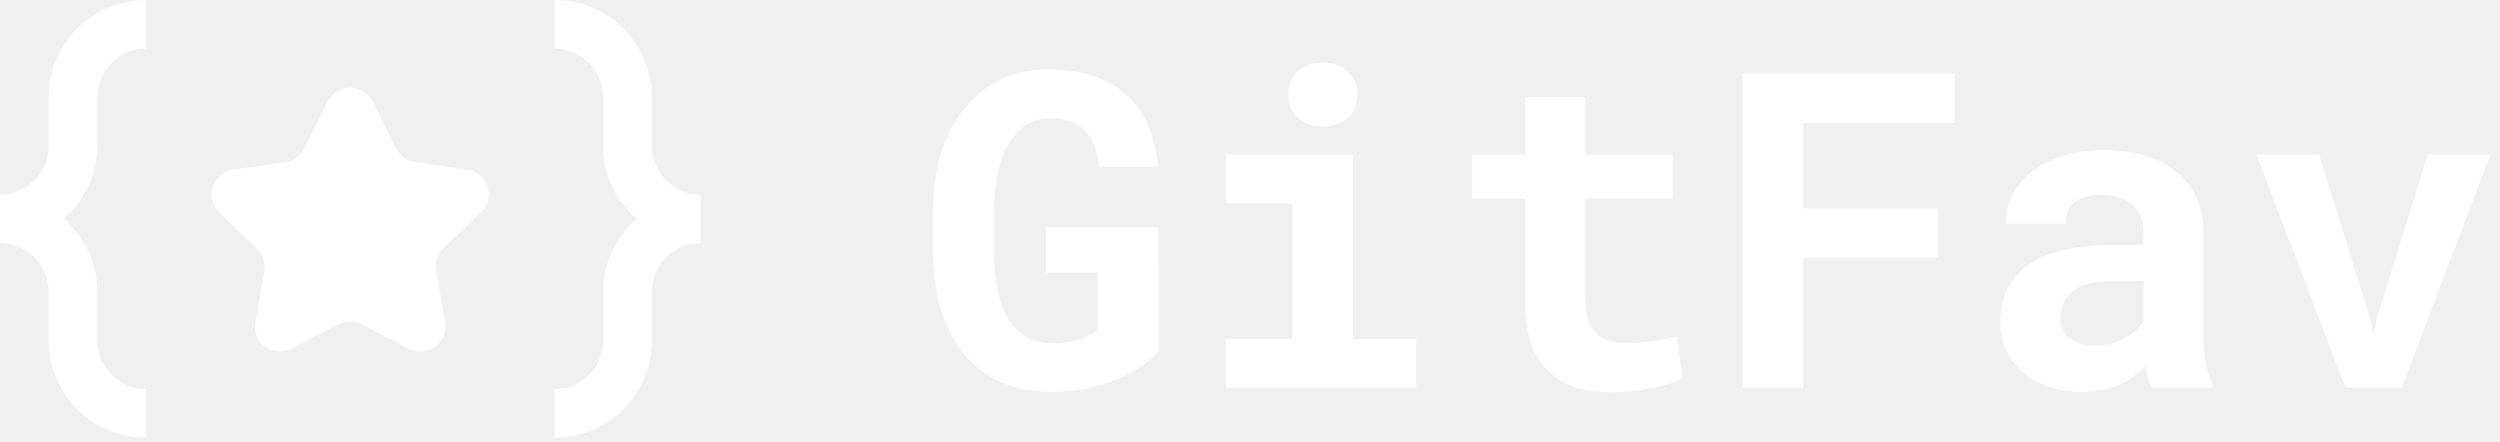
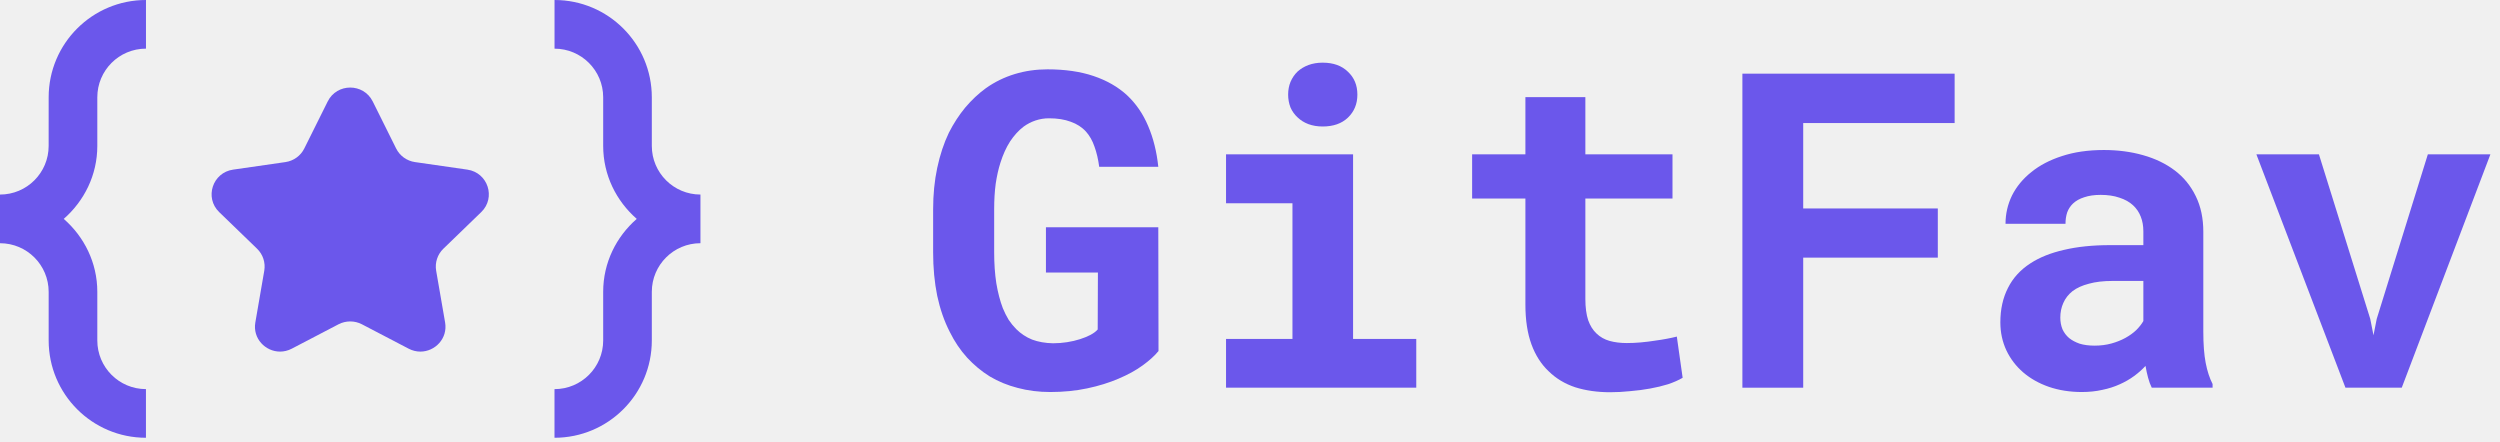
<svg xmlns="http://www.w3.org/2000/svg" width="187" height="33" viewBox="0 0 187 33" fill="none">
-   <path fill-rule="evenodd" clip-rule="evenodd" d="M33.165 18.603C32.722 19.031 32.521 19.647 32.625 20.252L33.294 24.119C33.502 25.323 32.538 26.3 31.444 26.3C31.155 26.3 30.858 26.232 30.569 26.082L27.07 24.256C26.796 24.114 26.496 24.043 26.196 24.043C25.896 24.043 25.596 24.114 25.322 24.256L21.823 26.082C21.535 26.232 21.237 26.3 20.949 26.3C19.855 26.3 18.89 25.323 19.099 24.119L19.767 20.252C19.871 19.647 19.67 19.031 19.227 18.603L16.395 15.865C15.282 14.787 15.897 12.91 17.435 12.688L21.349 12.124C21.961 12.036 22.489 11.655 22.762 11.105L24.513 7.587C24.857 6.895 25.527 6.549 26.196 6.549C26.865 6.549 27.535 6.895 27.88 7.587L29.63 11.105C29.903 11.655 30.431 12.036 31.043 12.124L34.957 12.688C36.496 12.91 37.111 14.787 35.997 15.865L33.165 18.603Z" fill="white" />
-   <path d="M48.756 10.913V7.278C48.756 3.261 45.498 0 41.479 0V3.64C43.487 3.64 45.118 5.27 45.118 7.278V10.913C45.118 13.099 46.102 15.038 47.628 16.373C46.102 17.706 45.118 19.643 45.118 21.83V25.468C45.118 27.478 43.487 29.107 41.477 29.107V32.745C45.494 32.745 48.756 29.489 48.756 25.468V21.83C48.756 19.821 50.386 18.192 52.394 18.192V14.552C50.383 14.552 48.756 12.922 48.756 10.913Z" fill="white" />
-   <path d="M7.279 10.915V7.277C7.279 5.267 8.909 3.638 10.919 3.638V0C6.901 0 3.64 3.257 3.64 7.277L3.639 10.915C3.639 12.925 2.009 14.553 0 14.553V18.192L0.002 18.193C2.011 18.193 3.64 19.822 3.64 21.832V25.466C3.64 29.483 6.897 32.745 10.917 32.745V29.105C8.907 29.105 7.279 27.476 7.279 25.466V21.832C7.279 19.645 6.294 17.706 4.768 16.373C6.294 15.038 7.279 13.101 7.279 10.915Z" fill="white" />
-   <path d="M86.657 26.257L86.641 16.997H78.236V20.385H82.124L82.108 24.644C81.989 24.784 81.812 24.918 81.575 25.047C81.349 25.166 81.086 25.273 80.785 25.37C80.484 25.467 80.161 25.542 79.817 25.596C79.472 25.65 79.123 25.677 78.768 25.677C78.187 25.666 77.665 25.574 77.203 25.402C76.751 25.219 76.353 24.956 76.009 24.612C75.805 24.407 75.617 24.176 75.445 23.918C75.283 23.649 75.138 23.359 75.009 23.047C74.805 22.509 74.643 21.89 74.525 21.191C74.417 20.492 74.364 19.718 74.364 18.868V15.642C74.364 14.964 74.401 14.335 74.477 13.754C74.562 13.173 74.681 12.646 74.831 12.173C75.025 11.56 75.267 11.027 75.557 10.576C75.859 10.124 76.192 9.758 76.558 9.478C76.837 9.274 77.138 9.118 77.461 9.011C77.784 8.903 78.117 8.849 78.462 8.849C79.096 8.849 79.639 8.935 80.091 9.107C80.553 9.269 80.935 9.516 81.236 9.85C81.505 10.151 81.715 10.522 81.866 10.963C82.027 11.404 82.145 11.909 82.221 12.479H86.641C86.523 11.35 86.27 10.334 85.883 9.43C85.506 8.527 84.979 7.758 84.302 7.123C83.624 6.499 82.791 6.021 81.801 5.687C80.822 5.354 79.671 5.187 78.349 5.187C77.488 5.187 76.671 5.305 75.896 5.542C75.122 5.779 74.407 6.128 73.751 6.591C73.191 6.999 72.675 7.483 72.202 8.043C71.739 8.602 71.331 9.231 70.975 9.93C70.599 10.715 70.309 11.592 70.104 12.56C69.9 13.517 69.798 14.555 69.798 15.674V18.868C69.798 20.041 69.9 21.127 70.104 22.127C70.319 23.127 70.631 24.026 71.04 24.821C71.395 25.542 71.825 26.182 72.331 26.741C72.847 27.301 73.417 27.774 74.041 28.161C74.675 28.538 75.369 28.823 76.122 29.016C76.886 29.221 77.698 29.323 78.558 29.323C79.548 29.323 80.473 29.231 81.333 29.048C82.194 28.866 82.973 28.624 83.673 28.322C84.361 28.032 84.958 27.704 85.463 27.338C85.969 26.973 86.367 26.612 86.657 26.257Z" fill="white" />
-   <path d="M91.707 11.544V15.206H96.676V25.354H91.707V29H105.937V25.354H101.21V11.544H91.707ZM96.353 7.075C96.353 7.419 96.413 7.741 96.531 8.043C96.66 8.333 96.838 8.58 97.063 8.785C97.289 9 97.558 9.167 97.87 9.285C98.193 9.403 98.548 9.462 98.935 9.462C99.731 9.462 100.36 9.242 100.822 8.801C101.296 8.349 101.532 7.774 101.532 7.075C101.532 6.375 101.296 5.805 100.822 5.364C100.36 4.913 99.731 4.687 98.935 4.687C98.548 4.687 98.193 4.746 97.87 4.864C97.558 4.983 97.289 5.144 97.063 5.348C96.838 5.563 96.66 5.822 96.531 6.123C96.413 6.413 96.353 6.73 96.353 7.075Z" fill="white" />
-   <path d="M118.585 7.268H114.1V11.544H110.115V14.851H114.1V22.789C114.1 23.939 114.251 24.929 114.552 25.757C114.853 26.575 115.283 27.247 115.843 27.774C116.391 28.312 117.053 28.71 117.827 28.968C118.612 29.215 119.484 29.339 120.441 29.339C120.936 29.339 121.436 29.312 121.941 29.258C122.457 29.215 122.952 29.151 123.425 29.064C123.899 28.979 124.345 28.871 124.765 28.742C125.184 28.602 125.55 28.441 125.862 28.258L125.426 25.176C125.222 25.23 124.974 25.284 124.684 25.338C124.404 25.392 124.103 25.44 123.78 25.483C123.447 25.537 123.097 25.58 122.732 25.612C122.377 25.644 122.027 25.66 121.683 25.66C121.21 25.66 120.78 25.607 120.392 25.499C120.016 25.392 119.693 25.209 119.424 24.951C119.155 24.703 118.946 24.37 118.795 23.95C118.655 23.52 118.585 22.988 118.585 22.353V14.851H125.103V11.544H118.585V7.268Z" fill="white" />
-   <path d="M144.948 19.271V15.593H134.88V9.204H146.206V5.51H130.331V29H134.88V19.271H144.948Z" fill="white" />
-   <path d="M160.952 29H165.502V28.726C165.276 28.285 165.104 27.758 164.985 27.145C164.867 26.532 164.808 25.757 164.808 24.821V17.335C164.808 16.325 164.62 15.437 164.243 14.674C163.867 13.899 163.345 13.259 162.678 12.754C162.011 12.248 161.221 11.866 160.307 11.608C159.403 11.35 158.424 11.221 157.37 11.221C156.198 11.221 155.155 11.371 154.24 11.673C153.337 11.963 152.573 12.361 151.949 12.867C151.315 13.372 150.831 13.958 150.497 14.625C150.175 15.292 150.013 15.996 150.013 16.739H154.499C154.499 16.427 154.542 16.142 154.628 15.883C154.724 15.625 154.87 15.405 155.063 15.222C155.278 15.018 155.558 14.862 155.902 14.754C156.246 14.636 156.655 14.577 157.128 14.577C157.666 14.577 158.134 14.647 158.532 14.786C158.941 14.915 159.279 15.104 159.548 15.351C159.806 15.588 160 15.873 160.129 16.206C160.258 16.529 160.323 16.895 160.323 17.303V18.336H157.822C156.531 18.336 155.386 18.454 154.386 18.691C153.396 18.917 152.563 19.25 151.885 19.691C151.132 20.175 150.567 20.793 150.191 21.546C149.814 22.288 149.626 23.143 149.626 24.112C149.626 24.864 149.777 25.564 150.078 26.209C150.379 26.843 150.799 27.392 151.336 27.855C151.874 28.317 152.514 28.677 153.256 28.936C154.009 29.194 154.832 29.323 155.725 29.323C156.273 29.323 156.784 29.269 157.257 29.161C157.731 29.064 158.166 28.925 158.564 28.742C158.951 28.57 159.306 28.365 159.629 28.129C159.952 27.892 160.237 27.639 160.484 27.37C160.538 27.682 160.602 27.978 160.678 28.258C160.753 28.538 160.844 28.785 160.952 29ZM156.677 25.854C156.257 25.854 155.886 25.806 155.563 25.709C155.251 25.601 154.988 25.461 154.773 25.289C154.558 25.107 154.391 24.886 154.273 24.628C154.165 24.359 154.111 24.069 154.111 23.757C154.111 23.359 154.187 22.993 154.337 22.66C154.488 22.315 154.719 22.02 155.031 21.772C155.343 21.536 155.746 21.353 156.241 21.224C156.736 21.084 157.333 21.014 158.032 21.014H160.323V24.015C160.194 24.241 160.016 24.466 159.79 24.692C159.564 24.907 159.296 25.101 158.984 25.273C158.672 25.445 158.322 25.585 157.935 25.693C157.548 25.8 157.128 25.854 156.677 25.854Z" fill="white" />
-   <path d="M175.44 29H179.651L186.282 11.544H181.603L177.779 23.853L177.537 25.08L177.295 23.853L173.455 11.544H168.777L175.44 29Z" fill="white" />
+   <path fill-rule="evenodd" clip-rule="evenodd" d="M33.165 18.603C32.722 19.031 32.521 19.647 32.625 20.252L33.294 24.119C33.502 25.323 32.538 26.3 31.444 26.3C31.155 26.3 30.858 26.232 30.569 26.082L27.07 24.256C26.796 24.114 26.496 24.043 26.196 24.043C25.896 24.043 25.596 24.114 25.322 24.256L21.823 26.082C21.535 26.232 21.237 26.3 20.949 26.3C19.855 26.3 18.89 25.323 19.099 24.119L19.767 20.252C19.871 19.647 19.67 19.031 19.227 18.603L16.395 15.865C15.282 14.787 15.897 12.91 17.435 12.688L21.349 12.124C21.961 12.036 22.489 11.655 22.762 11.105L24.513 7.587C24.857 6.895 25.527 6.549 26.196 6.549C26.865 6.549 27.535 6.895 27.88 7.587L29.63 11.105C29.903 11.655 30.431 12.036 31.043 12.124L34.957 12.688C36.496 12.91 37.111 14.787 35.997 15.865L33.165 18.603Z" fill="#6b57eb" />
+   <path d="M48.756 10.913V7.278C48.756 3.261 45.498 0 41.479 0V3.64C43.487 3.64 45.118 5.27 45.118 7.278V10.913C45.118 13.099 46.102 15.038 47.628 16.373C46.102 17.706 45.118 19.643 45.118 21.83V25.468C45.118 27.478 43.487 29.107 41.477 29.107V32.745C45.494 32.745 48.756 29.489 48.756 25.468V21.83C48.756 19.821 50.386 18.192 52.394 18.192V14.552C50.383 14.552 48.756 12.922 48.756 10.913Z" fill="#6b57eb" />
+   <path d="M7.279 10.915V7.277C7.279 5.267 8.909 3.638 10.919 3.638V0C6.901 0 3.64 3.257 3.64 7.277L3.639 10.915C3.639 12.925 2.009 14.553 0 14.553V18.192L0.002 18.193C2.011 18.193 3.64 19.822 3.64 21.832V25.466C3.64 29.483 6.897 32.745 10.917 32.745V29.105C8.907 29.105 7.279 27.476 7.279 25.466V21.832C7.279 19.645 6.294 17.706 4.768 16.373C6.294 15.038 7.279 13.101 7.279 10.915Z" fill="#6b57eb" />
+   <path d="M86.657 26.257L86.641 16.997H78.236V20.385H82.124L82.108 24.644C81.989 24.784 81.812 24.918 81.575 25.047C81.349 25.166 81.086 25.273 80.785 25.37C80.484 25.467 80.161 25.542 79.817 25.596C79.472 25.65 79.123 25.677 78.768 25.677C78.187 25.666 77.665 25.574 77.203 25.402C76.751 25.219 76.353 24.956 76.009 24.612C75.805 24.407 75.617 24.176 75.445 23.918C75.283 23.649 75.138 23.359 75.009 23.047C74.805 22.509 74.643 21.89 74.525 21.191C74.417 20.492 74.364 19.718 74.364 18.868V15.642C74.364 14.964 74.401 14.335 74.477 13.754C74.562 13.173 74.681 12.646 74.831 12.173C75.025 11.56 75.267 11.027 75.557 10.576C75.859 10.124 76.192 9.758 76.558 9.478C76.837 9.274 77.138 9.118 77.461 9.011C77.784 8.903 78.117 8.849 78.462 8.849C79.096 8.849 79.639 8.935 80.091 9.107C80.553 9.269 80.935 9.516 81.236 9.85C81.505 10.151 81.715 10.522 81.866 10.963C82.027 11.404 82.145 11.909 82.221 12.479H86.641C86.523 11.35 86.27 10.334 85.883 9.43C85.506 8.527 84.979 7.758 84.302 7.123C83.624 6.499 82.791 6.021 81.801 5.687C80.822 5.354 79.671 5.187 78.349 5.187C77.488 5.187 76.671 5.305 75.896 5.542C75.122 5.779 74.407 6.128 73.751 6.591C73.191 6.999 72.675 7.483 72.202 8.043C71.739 8.602 71.331 9.231 70.975 9.93C70.599 10.715 70.309 11.592 70.104 12.56C69.9 13.517 69.798 14.555 69.798 15.674V18.868C69.798 20.041 69.9 21.127 70.104 22.127C70.319 23.127 70.631 24.026 71.04 24.821C71.395 25.542 71.825 26.182 72.331 26.741C72.847 27.301 73.417 27.774 74.041 28.161C74.675 28.538 75.369 28.823 76.122 29.016C76.886 29.221 77.698 29.323 78.558 29.323C79.548 29.323 80.473 29.231 81.333 29.048C82.194 28.866 82.973 28.624 83.673 28.322C84.361 28.032 84.958 27.704 85.463 27.338C85.969 26.973 86.367 26.612 86.657 26.257Z" fill="#6b57eb" />
+   <path d="M91.707 11.544V15.206H96.676V25.354H91.707V29H105.937V25.354H101.21V11.544H91.707ZM96.353 7.075C96.353 7.419 96.413 7.741 96.531 8.043C96.66 8.333 96.838 8.58 97.063 8.785C97.289 9 97.558 9.167 97.87 9.285C98.193 9.403 98.548 9.462 98.935 9.462C99.731 9.462 100.36 9.242 100.822 8.801C101.296 8.349 101.532 7.774 101.532 7.075C101.532 6.375 101.296 5.805 100.822 5.364C100.36 4.913 99.731 4.687 98.935 4.687C98.548 4.687 98.193 4.746 97.87 4.864C97.558 4.983 97.289 5.144 97.063 5.348C96.838 5.563 96.66 5.822 96.531 6.123C96.413 6.413 96.353 6.73 96.353 7.075Z" fill="#6b57eb" />
+   <path d="M118.585 7.268H114.1V11.544H110.115V14.851H114.1V22.789C114.1 23.939 114.251 24.929 114.552 25.757C114.853 26.575 115.283 27.247 115.843 27.774C116.391 28.312 117.053 28.71 117.827 28.968C118.612 29.215 119.484 29.339 120.441 29.339C120.936 29.339 121.436 29.312 121.941 29.258C122.457 29.215 122.952 29.151 123.425 29.064C123.899 28.979 124.345 28.871 124.765 28.742C125.184 28.602 125.55 28.441 125.862 28.258L125.426 25.176C125.222 25.23 124.974 25.284 124.684 25.338C124.404 25.392 124.103 25.44 123.78 25.483C123.447 25.537 123.097 25.58 122.732 25.612C122.377 25.644 122.027 25.66 121.683 25.66C121.21 25.66 120.78 25.607 120.392 25.499C120.016 25.392 119.693 25.209 119.424 24.951C119.155 24.703 118.946 24.37 118.795 23.95C118.655 23.52 118.585 22.988 118.585 22.353V14.851H125.103V11.544H118.585V7.268Z" fill="#6b57eb" />
+   <path d="M144.948 19.271V15.593H134.88V9.204H146.206V5.51H130.331V29H134.88V19.271H144.948Z" fill="#6b57eb" />
+   <path d="M160.952 29H165.502V28.726C165.276 28.285 165.104 27.758 164.985 27.145C164.867 26.532 164.808 25.757 164.808 24.821V17.335C164.808 16.325 164.62 15.437 164.243 14.674C163.867 13.899 163.345 13.259 162.678 12.754C162.011 12.248 161.221 11.866 160.307 11.608C159.403 11.35 158.424 11.221 157.37 11.221C156.198 11.221 155.155 11.371 154.24 11.673C153.337 11.963 152.573 12.361 151.949 12.867C151.315 13.372 150.831 13.958 150.497 14.625C150.175 15.292 150.013 15.996 150.013 16.739H154.499C154.499 16.427 154.542 16.142 154.628 15.883C154.724 15.625 154.87 15.405 155.063 15.222C155.278 15.018 155.558 14.862 155.902 14.754C156.246 14.636 156.655 14.577 157.128 14.577C157.666 14.577 158.134 14.647 158.532 14.786C158.941 14.915 159.279 15.104 159.548 15.351C159.806 15.588 160 15.873 160.129 16.206C160.258 16.529 160.323 16.895 160.323 17.303V18.336H157.822C156.531 18.336 155.386 18.454 154.386 18.691C153.396 18.917 152.563 19.25 151.885 19.691C151.132 20.175 150.567 20.793 150.191 21.546C149.814 22.288 149.626 23.143 149.626 24.112C149.626 24.864 149.777 25.564 150.078 26.209C150.379 26.843 150.799 27.392 151.336 27.855C151.874 28.317 152.514 28.677 153.256 28.936C154.009 29.194 154.832 29.323 155.725 29.323C156.273 29.323 156.784 29.269 157.257 29.161C157.731 29.064 158.166 28.925 158.564 28.742C158.951 28.57 159.306 28.365 159.629 28.129C159.952 27.892 160.237 27.639 160.484 27.37C160.538 27.682 160.602 27.978 160.678 28.258C160.753 28.538 160.844 28.785 160.952 29ZM156.677 25.854C156.257 25.854 155.886 25.806 155.563 25.709C155.251 25.601 154.988 25.461 154.773 25.289C154.558 25.107 154.391 24.886 154.273 24.628C154.165 24.359 154.111 24.069 154.111 23.757C154.111 23.359 154.187 22.993 154.337 22.66C154.488 22.315 154.719 22.02 155.031 21.772C155.343 21.536 155.746 21.353 156.241 21.224C156.736 21.084 157.333 21.014 158.032 21.014H160.323V24.015C160.194 24.241 160.016 24.466 159.79 24.692C159.564 24.907 159.296 25.101 158.984 25.273C158.672 25.445 158.322 25.585 157.935 25.693C157.548 25.8 157.128 25.854 156.677 25.854Z" fill="#6b57eb" />
+   <path d="M175.44 29H179.651L186.282 11.544H181.603L177.779 23.853L177.537 25.08L177.295 23.853L173.455 11.544H168.777L175.44 29Z" fill="#6b57eb" />
</svg>
